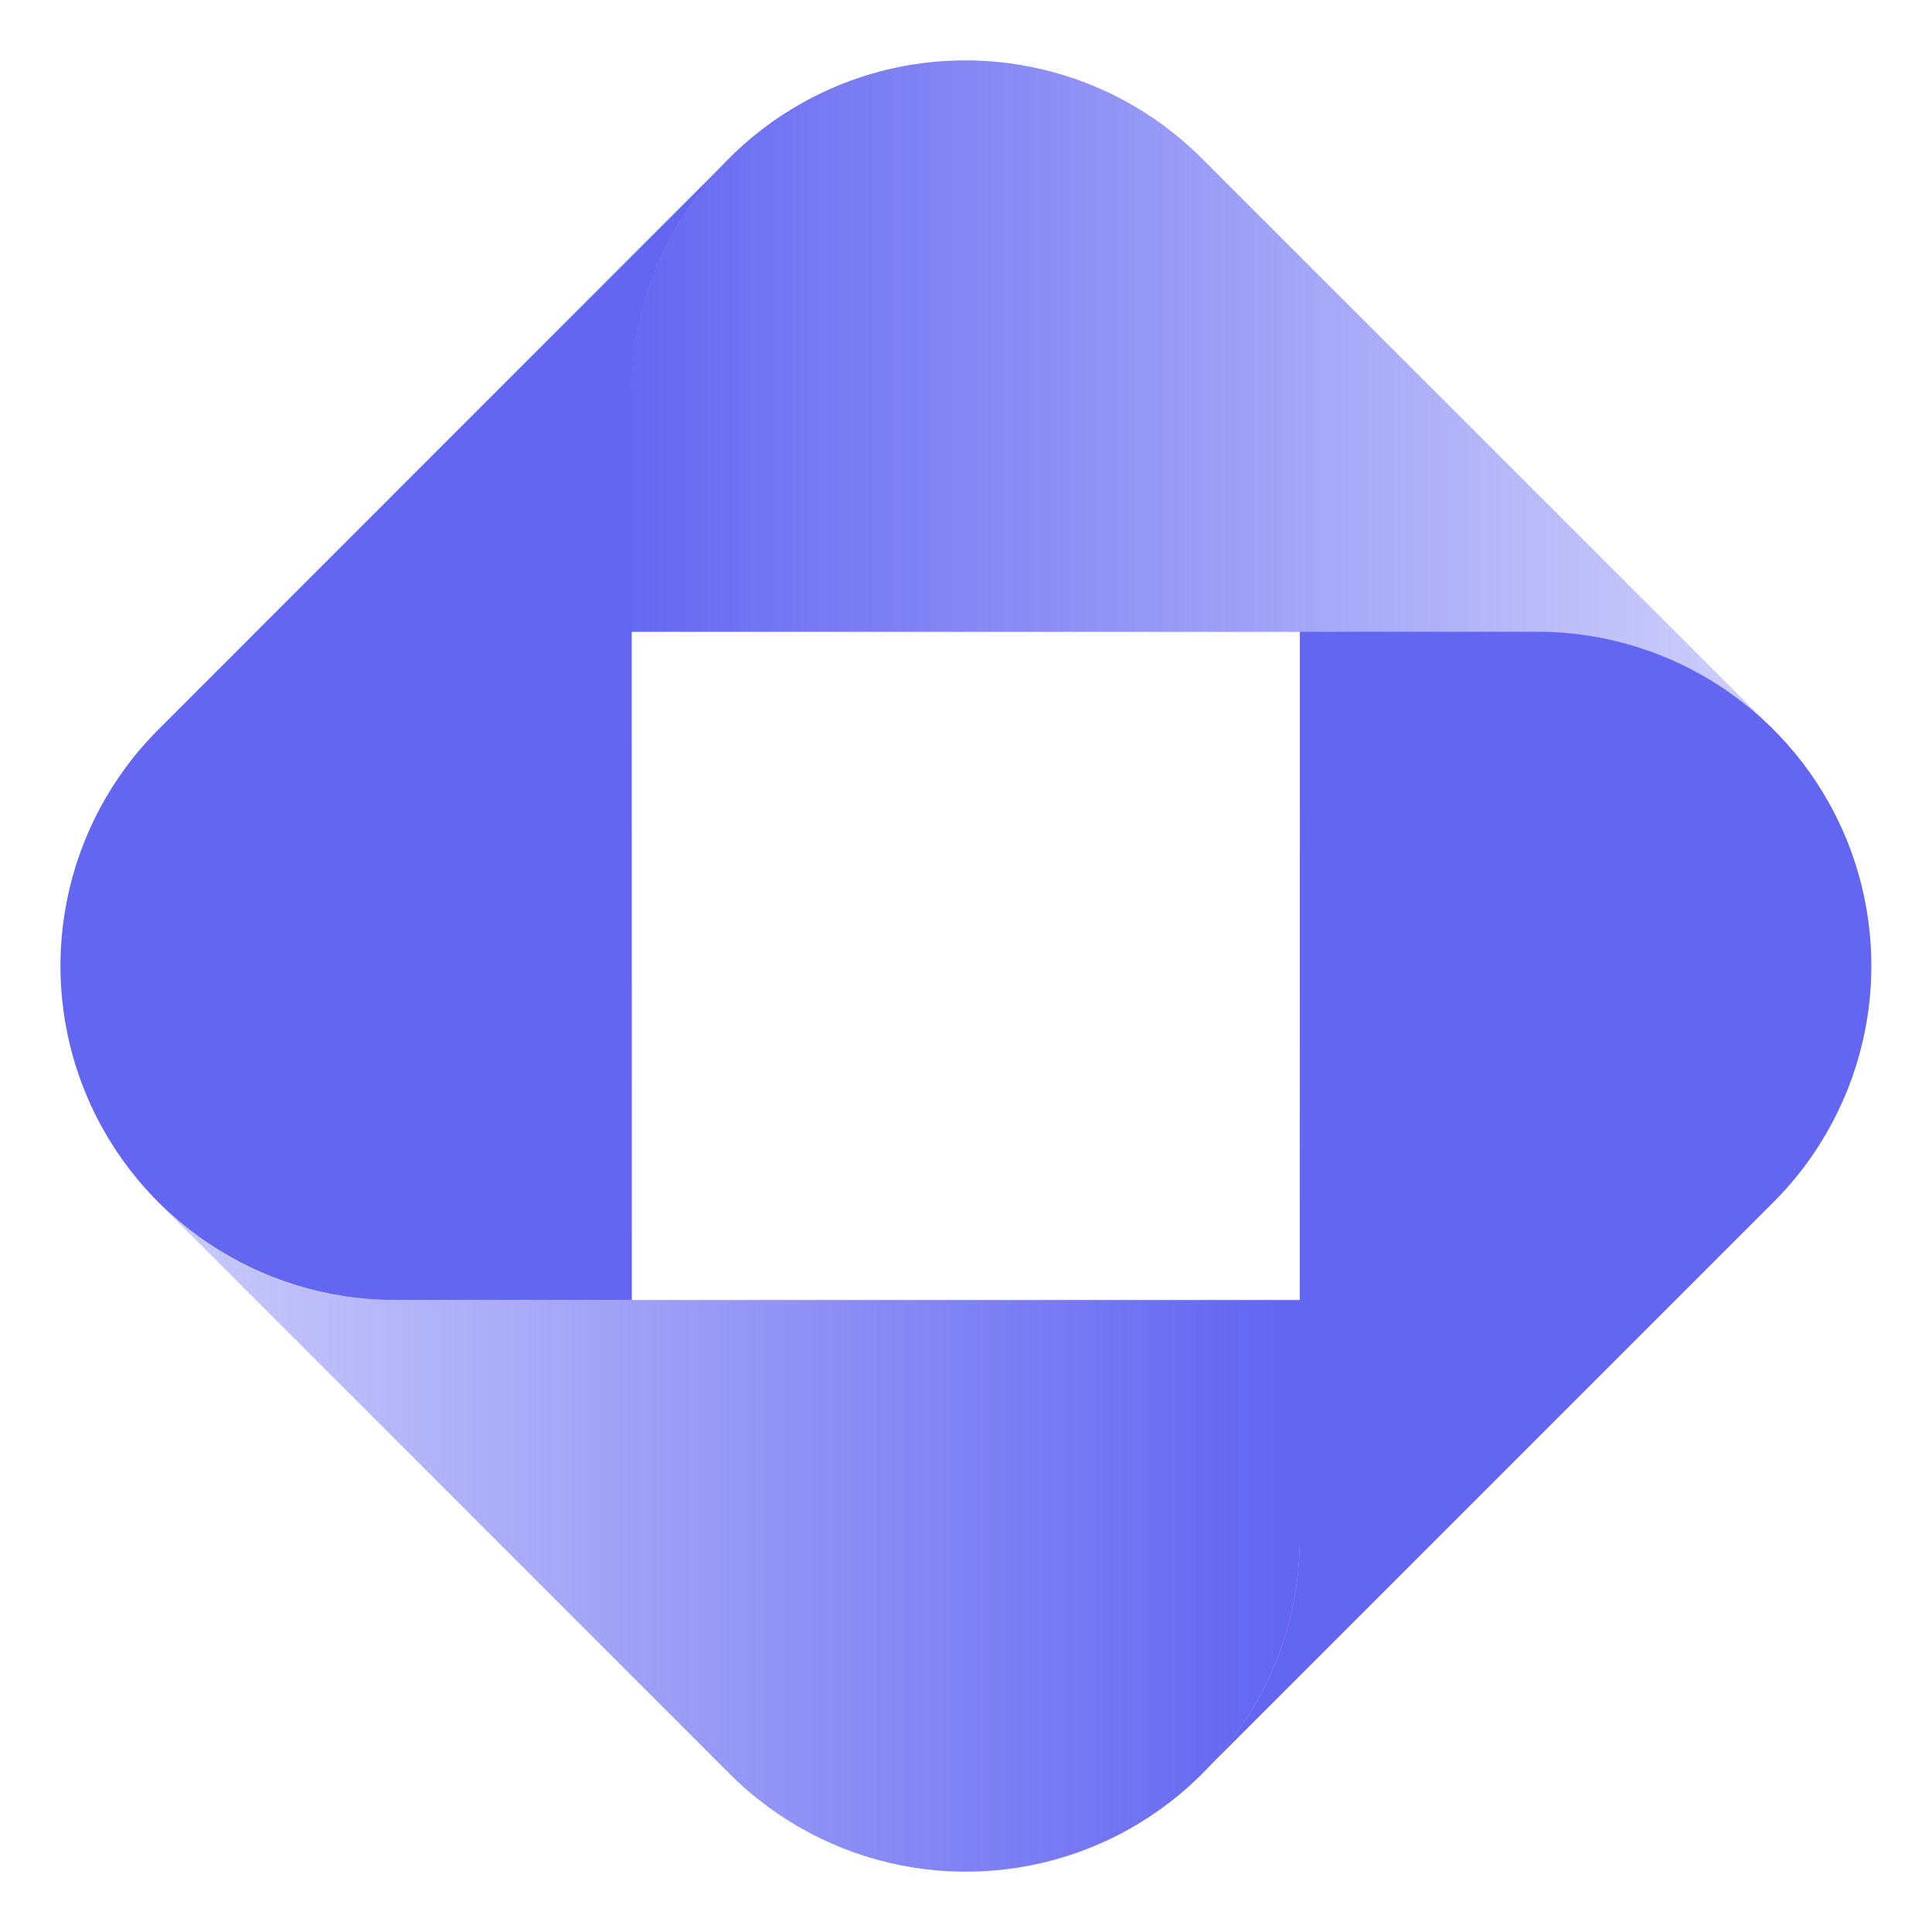
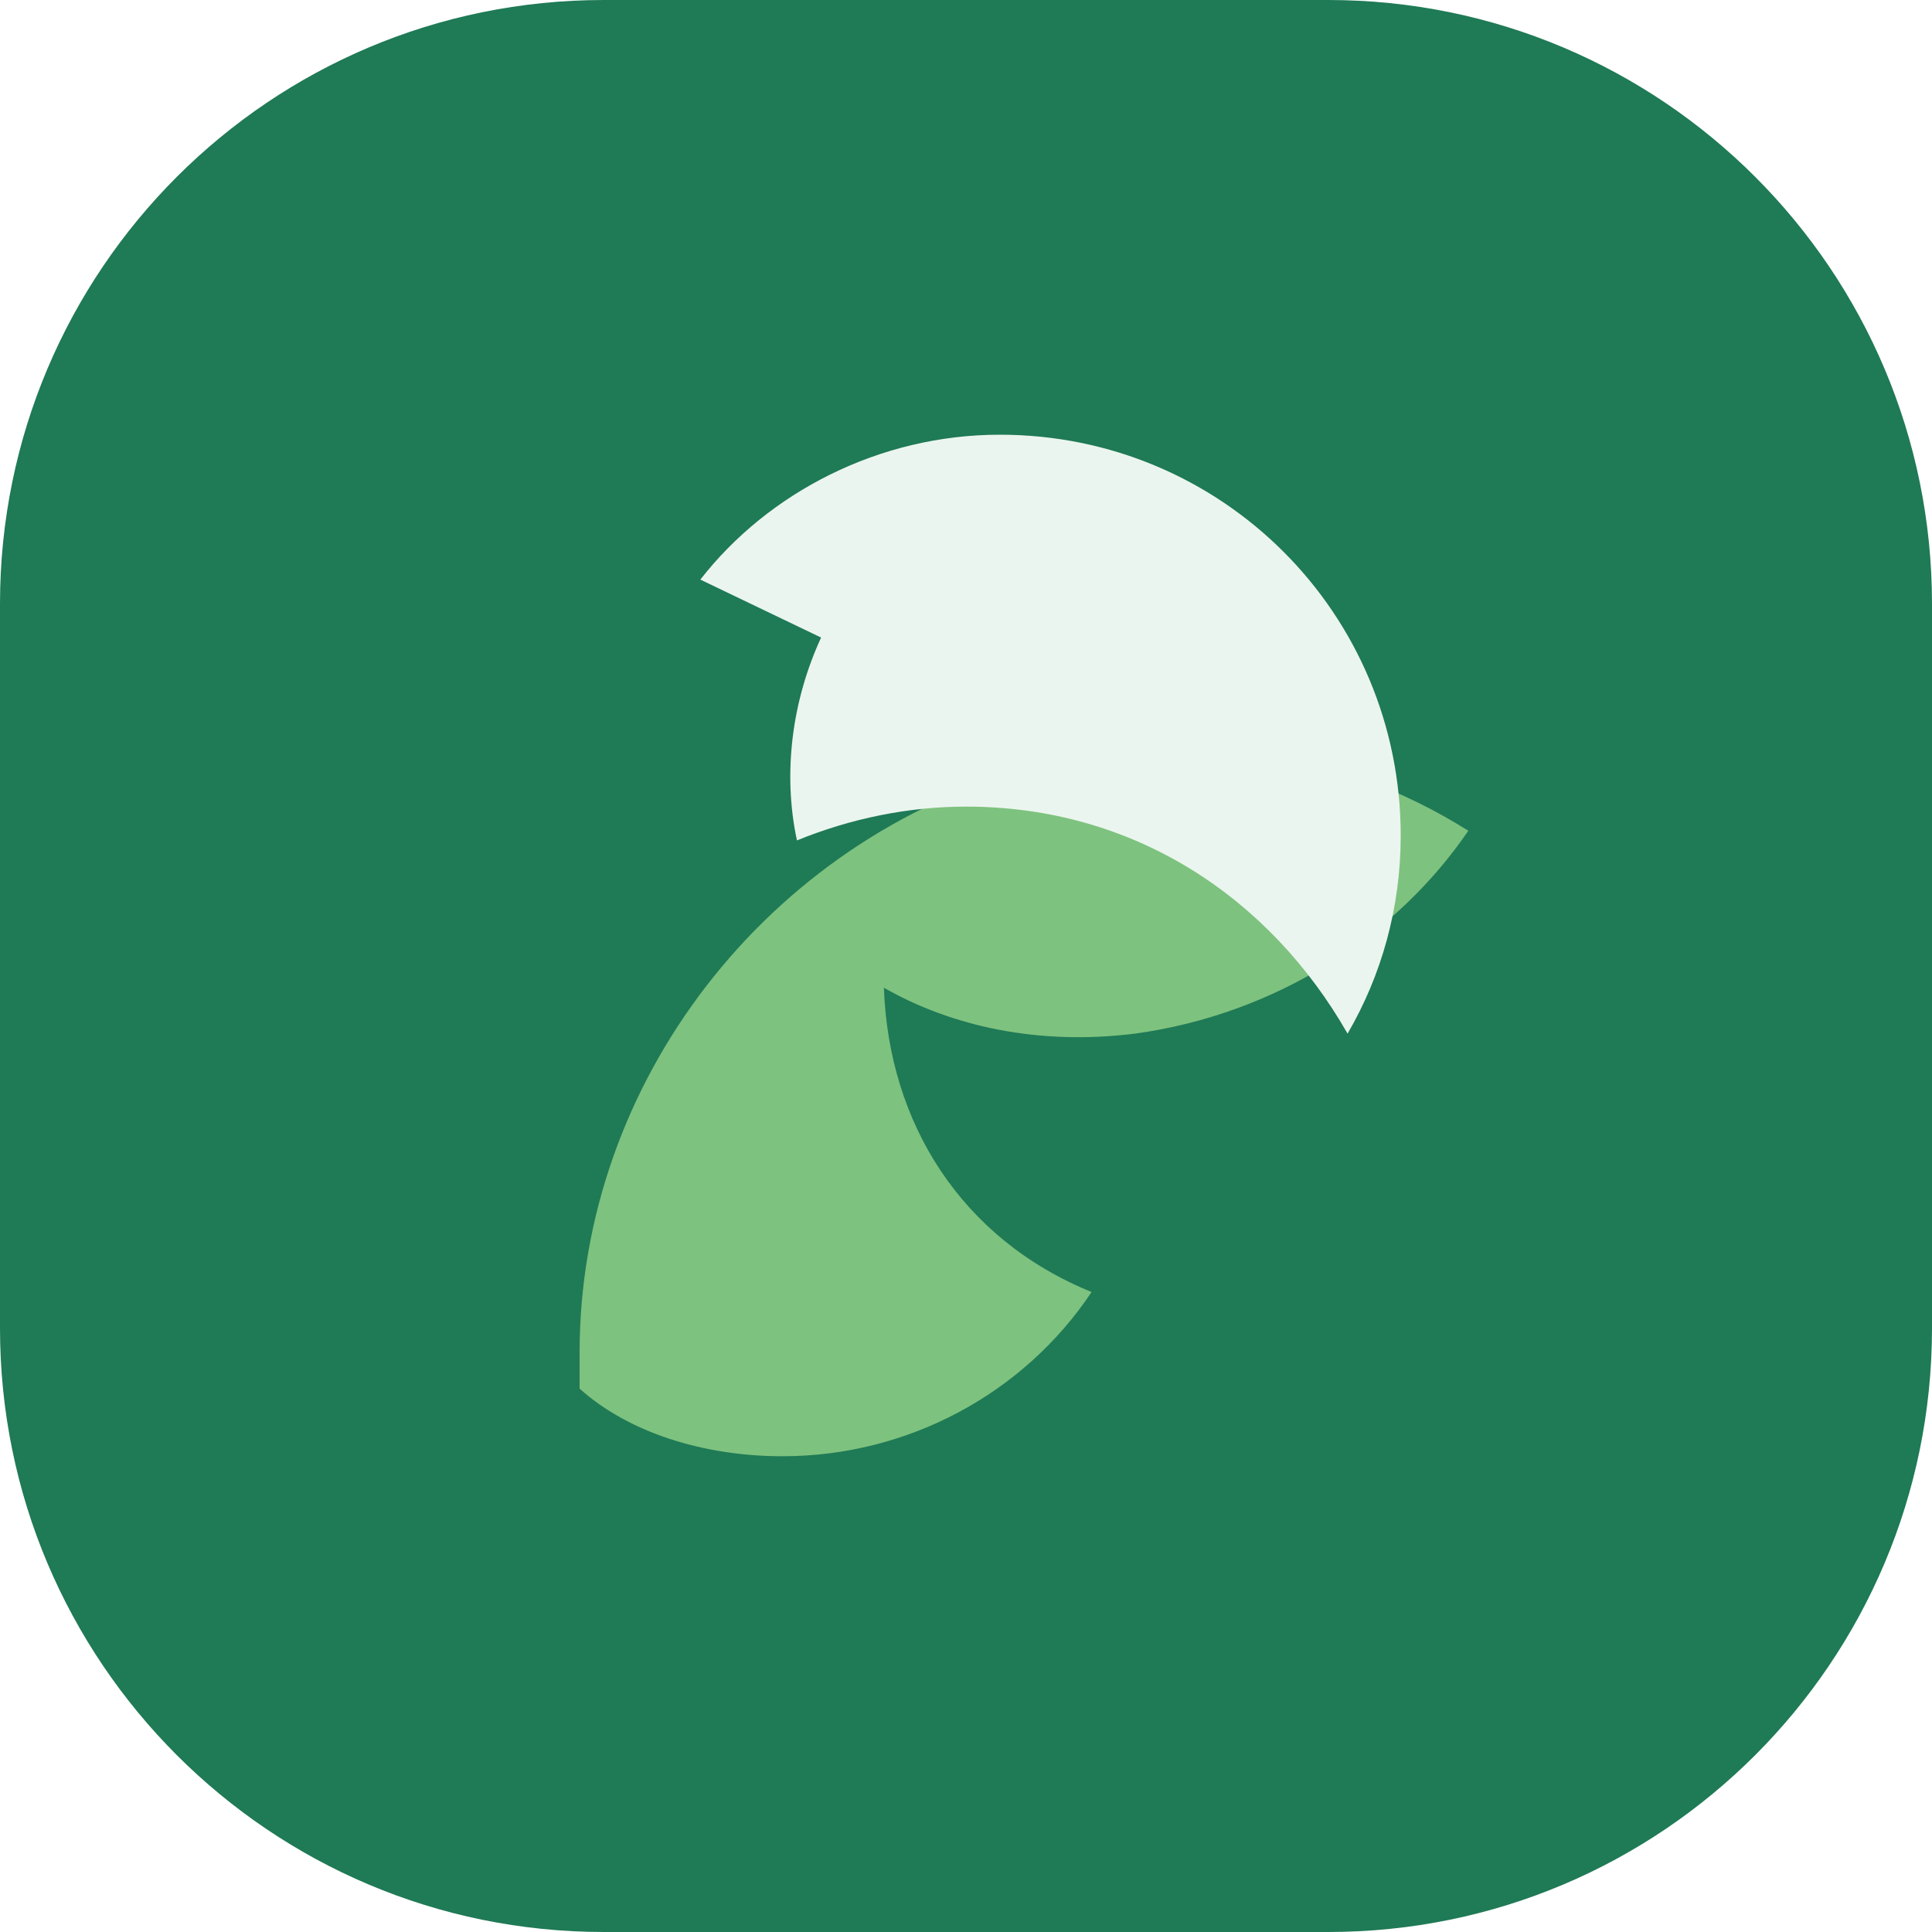
- <svg xmlns="http://www.w3.org/2000/svg" width="32" height="32" fill="none">
-   <path fill="url(#a)" d="M25.46 10.467a5.509 5.509 0 0 1 3.909 1.617l-1.62-1.62-7.847-7.844a5.533 5.533 0 0 0-9.445 3.911v3.934l15.002.002Z" />
-   <path fill="#6366F1" d="M10.463 6.534a5.518 5.518 0 0 1 1.617-3.91l-1.62 1.62-7.84 7.843a5.534 5.534 0 0 0 3.911 9.445h3.934l-.002-14.998ZM21.528 25.465a5.507 5.507 0 0 1-1.618 3.91l1.62-1.62 7.847-7.847a5.534 5.534 0 0 0-3.913-9.445H21.53l-.002 15.002Z" />
-   <path fill="url(#b)" d="M6.529 21.532a5.507 5.507 0 0 1-3.908-1.618l1.62 1.62 7.845 7.847a5.533 5.533 0 0 0 9.445-3.914v-3.935H6.529Z" />
-   <defs>
-     <linearGradient id="a" x1="10" x2="29" y1="11" y2="11" gradientUnits="userSpaceOnUse">
-       <stop stop-color="#6366F1" />
-       <stop offset="1" stop-color="#6366F1" stop-opacity=".32" />
-     </linearGradient>
-     <linearGradient id="b" x1="2.164" x2="21.162" y1="29.916" y2="29.916" gradientUnits="userSpaceOnUse">
-       <stop stop-color="#6366F1" stop-opacity=".32" />
-       <stop offset="1" stop-color="#6366F1" />
-     </linearGradient>
-   </defs>
+ <svg xmlns="http://www.w3.org/2000/svg" width="32" height="32" viewBox="0 0 32 32" fill="none">
+   <rect width="32" height="32" rx="10" fill="#1F7A56" />
+   <path d="M9.6 22.4c0-4.48 3.12-8.48 7.44-9.68 2.48-.72 5.12-.32 7.28 1.04-1.2 1.76-3.2 3.04-5.52 3.36-1.6.2-3.04-.12-4.16-.76.08 2.24 1.28 4.16 3.44 5.04-1.12 1.68-3.04 2.72-5.12 2.72-1.32 0-2.56-.4-3.36-1.12Z" fill="#7EC27F" />
+   <path d="M11.6 9.6c1.12-1.44 2.96-2.4 4.96-2.4 3.68 0 6.64 2.96 6.64 6.64 0 1.2-.32 2.32-.88 3.28-1.28-2.24-3.52-3.76-6.32-3.76-.96 0-1.92.2-2.8.56-.24-1.12-.08-2.32.4-3.36Z" fill="#EBF5EF" />
</svg>
